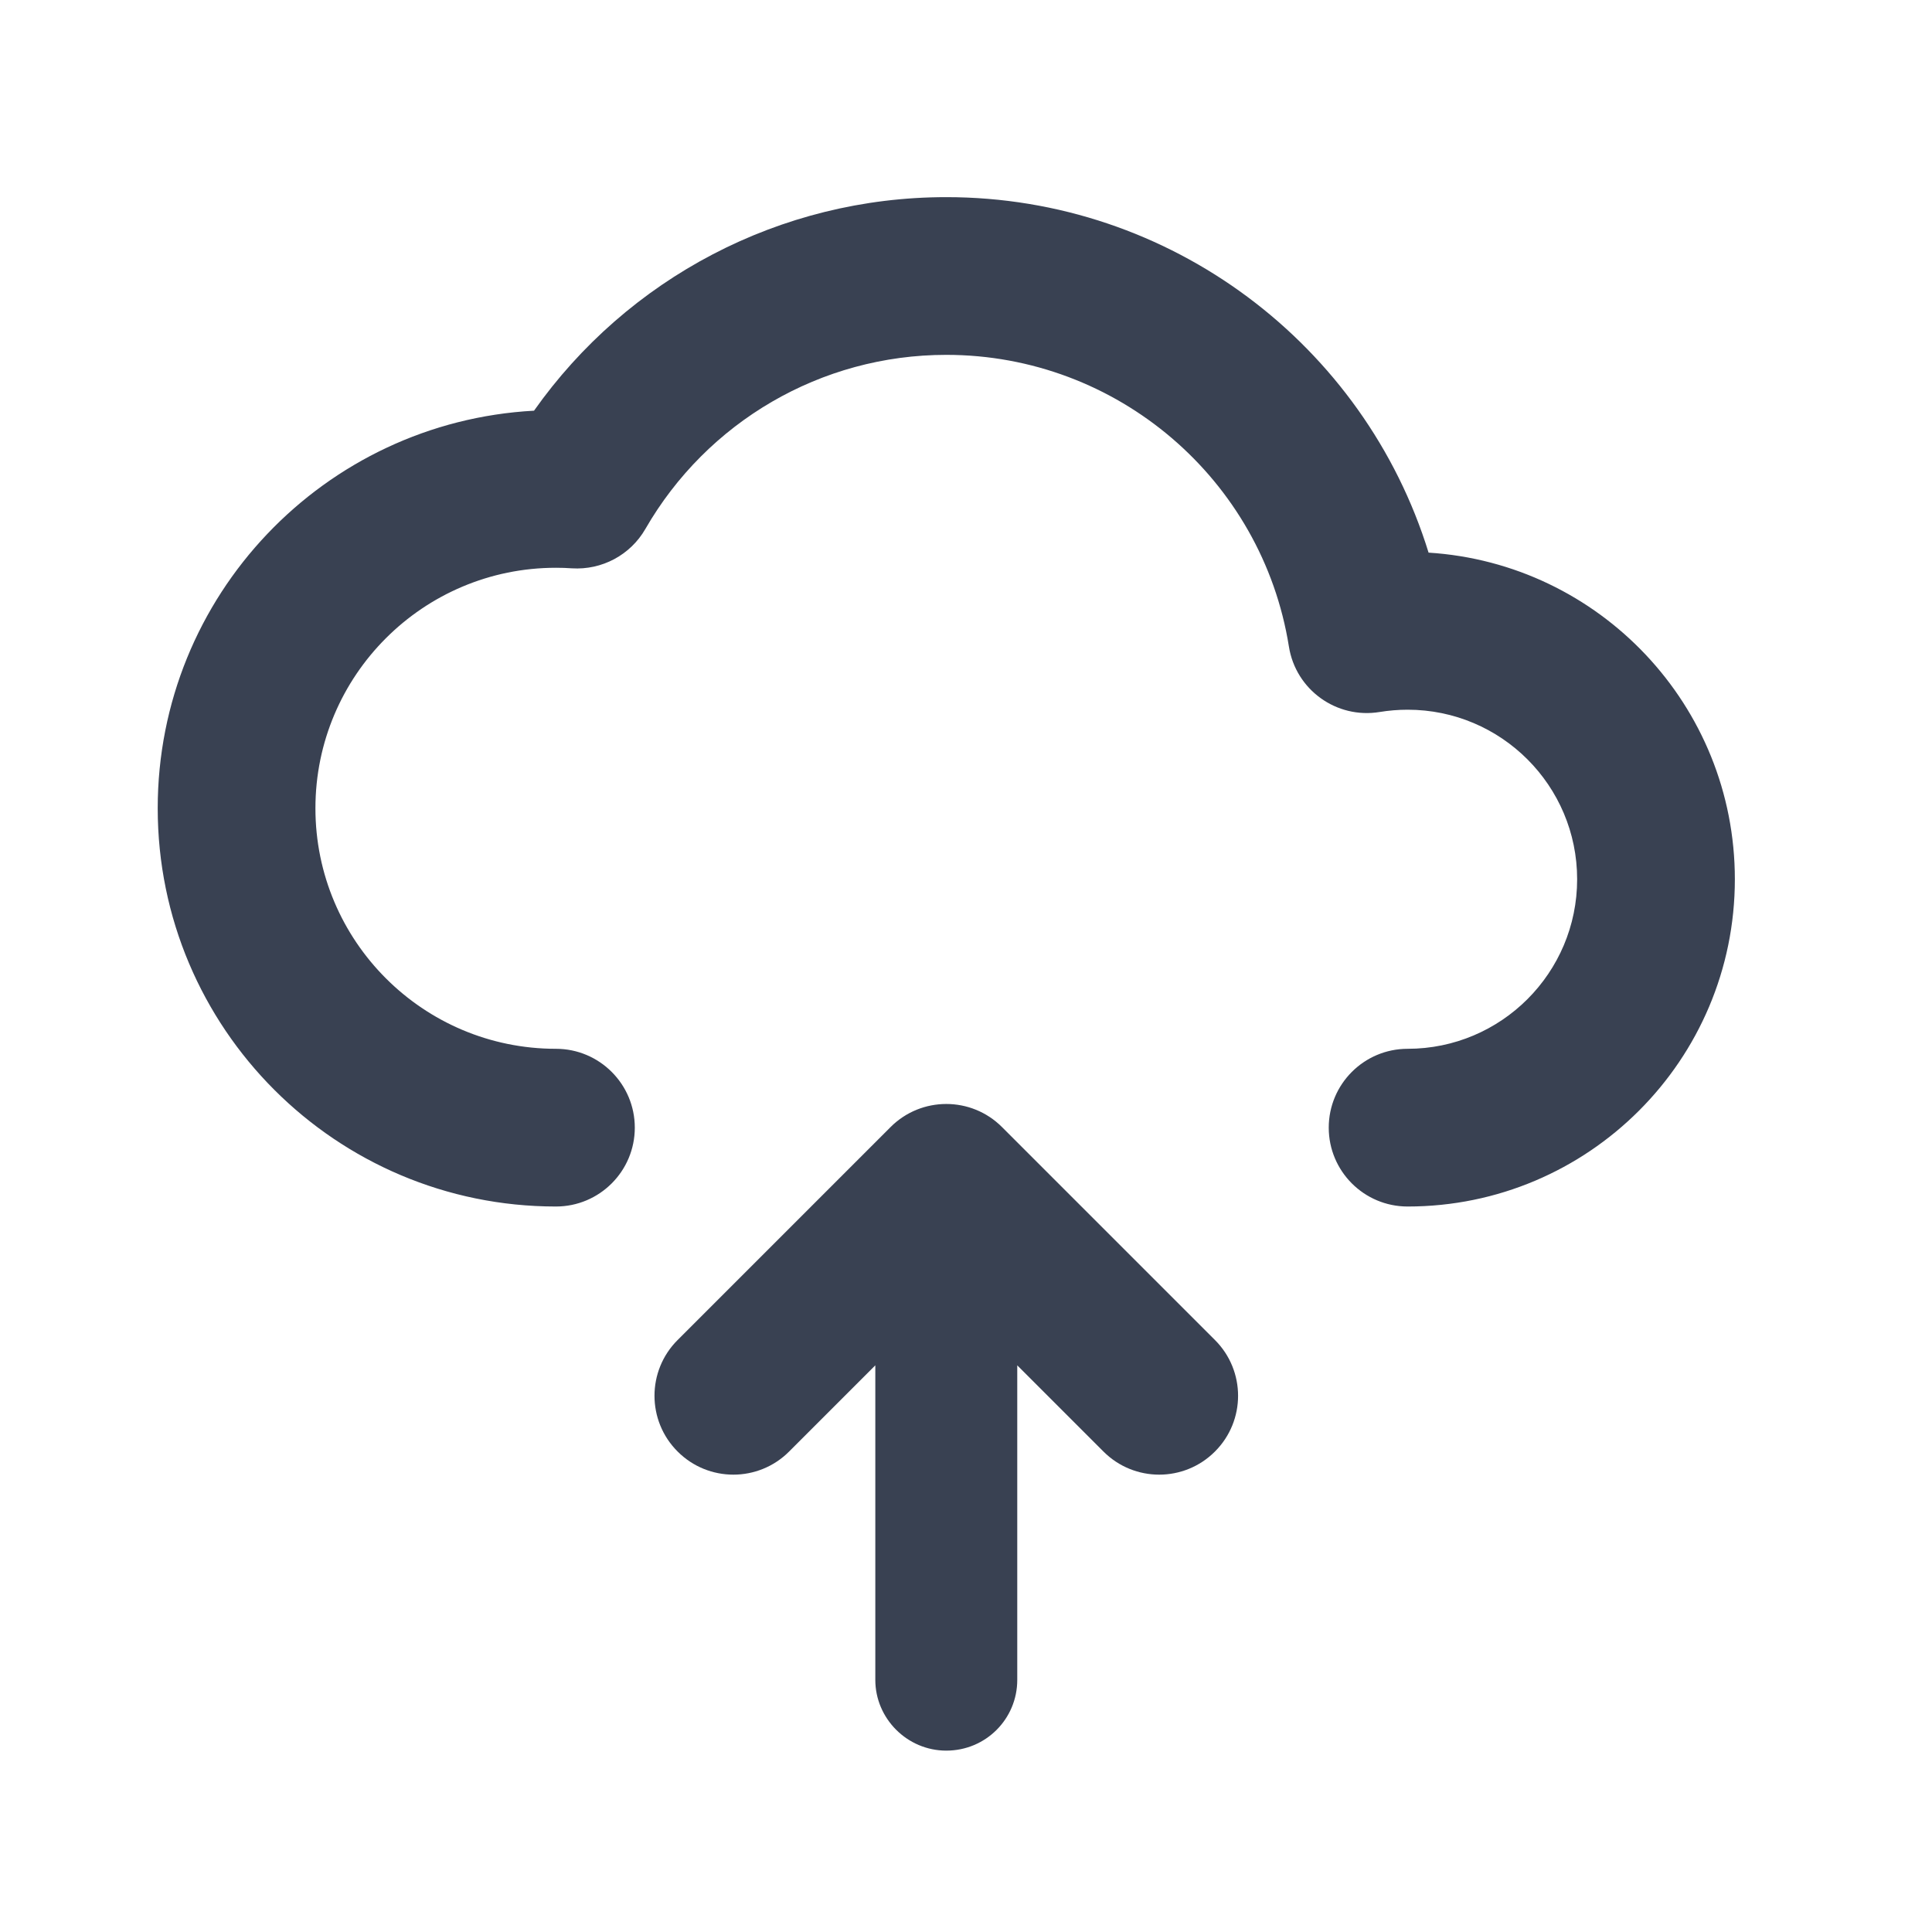
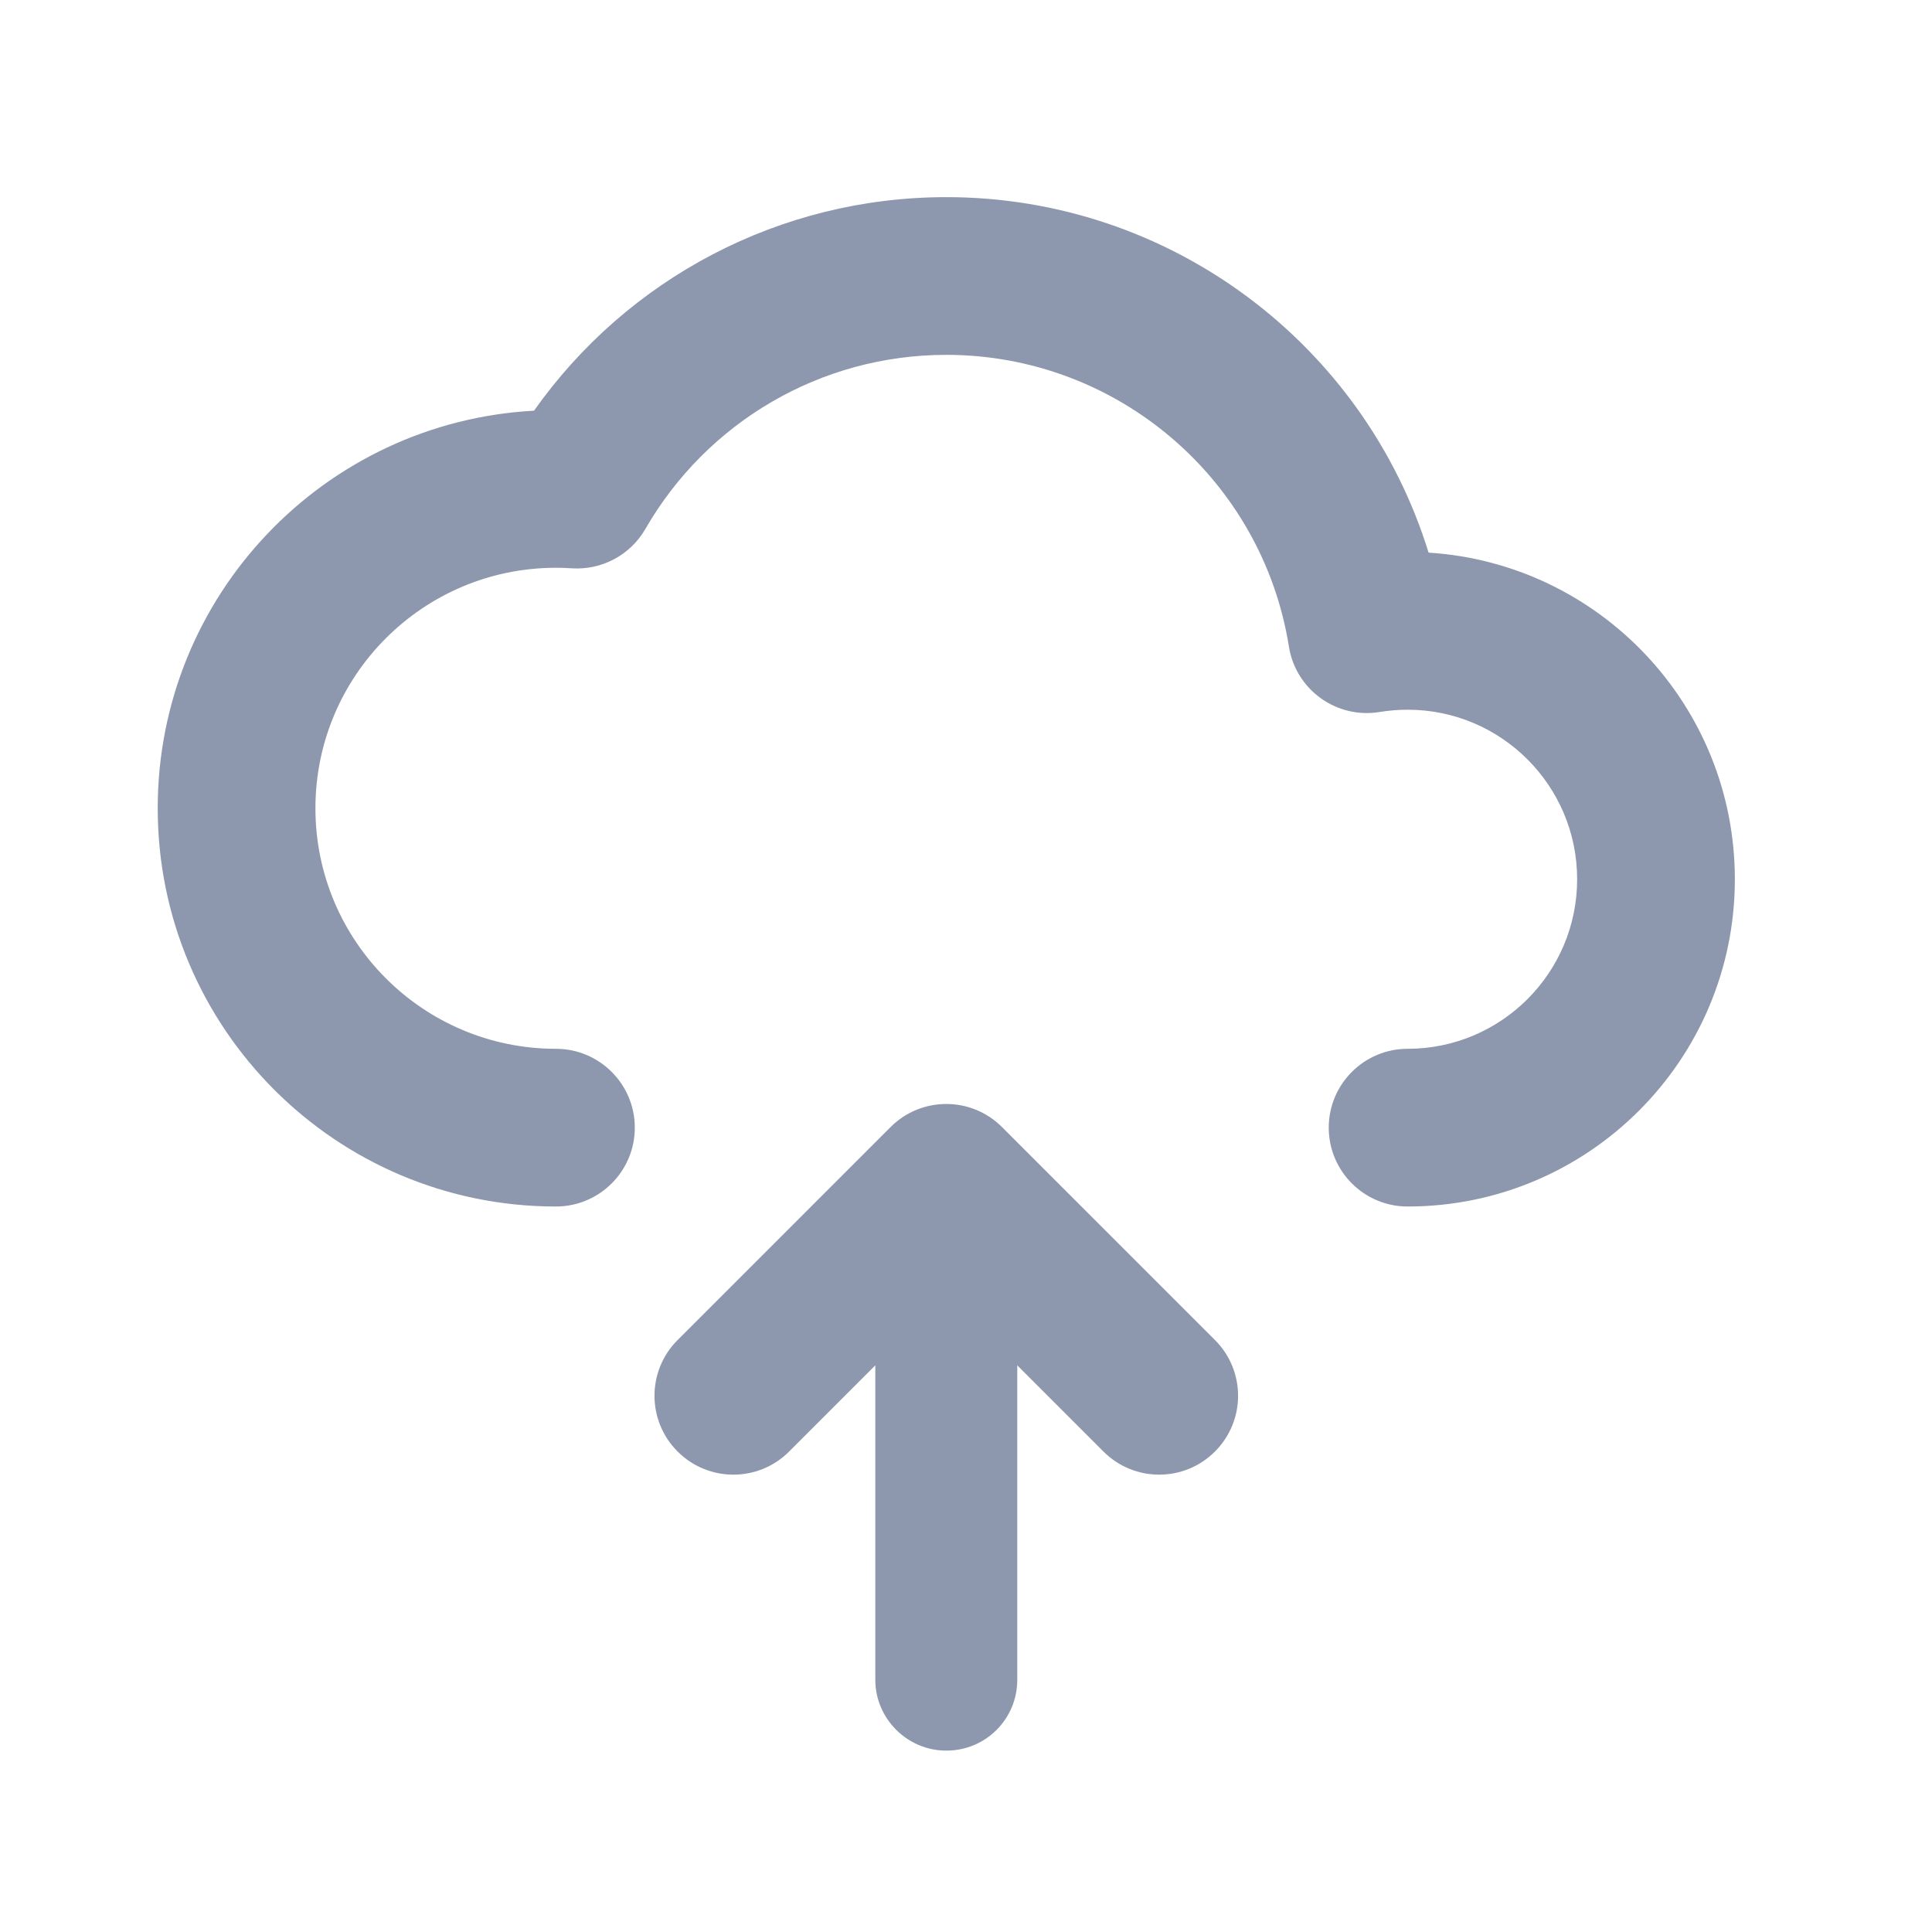
<svg xmlns="http://www.w3.org/2000/svg" width="100%" height="100%" viewBox="0 0 24.5 24.5" version="1.1">
  <defs />
  <g id="Icon/Import-Dark" stroke="none" stroke-width="1" fill="none" fill-rule="evenodd">
    <rect id="Rectangle-6-Copy-10" />
-     <path d="M12.9,17.314 L12.9,21.303 C12.9,21.798 12.501,22.2 12,22.2 C11.503,22.2 11.1,21.792 11.1,21.303 L11.1,17.314 L10.007,18.407 C9.617,18.798 8.983,18.798 8.593,18.407 C8.202,18.017 8.202,17.383 8.593,16.993 L11.293,14.293 C11.683,13.902 12.317,13.902 12.707,14.293 L15.407,16.993 C15.798,17.383 15.798,18.017 15.407,18.407 C15.017,18.798 14.383,18.798 13.993,18.407 L12.9,17.314 Z M22,11.15 C22,13.442 20.142,15.3 17.85,15.3 C17.298,15.3 16.85,14.852 16.85,14.3 C16.85,13.748 17.298,13.3 17.85,13.3 C19.037,13.3 20,12.337 20,11.15 C20,9.963 19.037,9 17.85,9 C17.73,9 17.612,9.01 17.495,9.029 C16.948,9.119 16.432,8.747 16.345,8.2 C16.007,6.081 14.17,4.5 12,4.5 C10.408,4.5 8.965,5.352 8.184,6.708 C7.994,7.038 7.633,7.231 7.252,7.207 C7.185,7.202 7.118,7.2 7.05,7.2 C5.366,7.2 4,8.566 4,10.25 C4,11.934 5.366,13.3 7.05,13.3 C7.602,13.3 8.05,13.748 8.05,14.3 C8.05,14.852 7.602,15.3 7.05,15.3 C4.261,15.3 2,13.039 2,10.25 C2,7.554 4.112,5.352 6.772,5.208 C7.956,3.532 9.888,2.5 12,2.5 C14.849,2.5 17.303,4.374 18.116,7.008 C20.284,7.145 22,8.947 22,11.15 Z" id="Import" fill="#394152" fill-rule="nonzero" />
+     <path d="M12.9,17.314 L12.9,21.303 C12.9,21.798 12.501,22.2 12,22.2 C11.503,22.2 11.1,21.792 11.1,21.303 L11.1,17.314 L10.007,18.407 C9.617,18.798 8.983,18.798 8.593,18.407 C8.202,18.017 8.202,17.383 8.593,16.993 L11.293,14.293 C11.683,13.902 12.317,13.902 12.707,14.293 L15.407,16.993 C15.798,17.383 15.798,18.017 15.407,18.407 C15.017,18.798 14.383,18.798 13.993,18.407 L12.9,17.314 Z M22,11.15 C22,13.442 20.142,15.3 17.85,15.3 C17.298,15.3 16.85,14.852 16.85,14.3 C16.85,13.748 17.298,13.3 17.85,13.3 C19.037,13.3 20,12.337 20,11.15 C20,9.963 19.037,9 17.85,9 C17.73,9 17.612,9.01 17.495,9.029 C16.948,9.119 16.432,8.747 16.345,8.2 C16.007,6.081 14.17,4.5 12,4.5 C10.408,4.5 8.965,5.352 8.184,6.708 C7.994,7.038 7.633,7.231 7.252,7.207 C7.185,7.202 7.118,7.2 7.05,7.2 C5.366,7.2 4,8.566 4,10.25 C4,11.934 5.366,13.3 7.05,13.3 C7.602,13.3 8.05,13.748 8.05,14.3 C8.05,14.852 7.602,15.3 7.05,15.3 C4.261,15.3 2,13.039 2,10.25 C2,7.554 4.112,5.352 6.772,5.208 C7.956,3.532 9.888,2.5 12,2.5 C14.849,2.5 17.303,4.374 18.116,7.008 C20.284,7.145 22,8.947 22,11.15 Z" id="Import" fill="#8d98ae" fill-rule="nonzero" />
  </g>
</svg>
